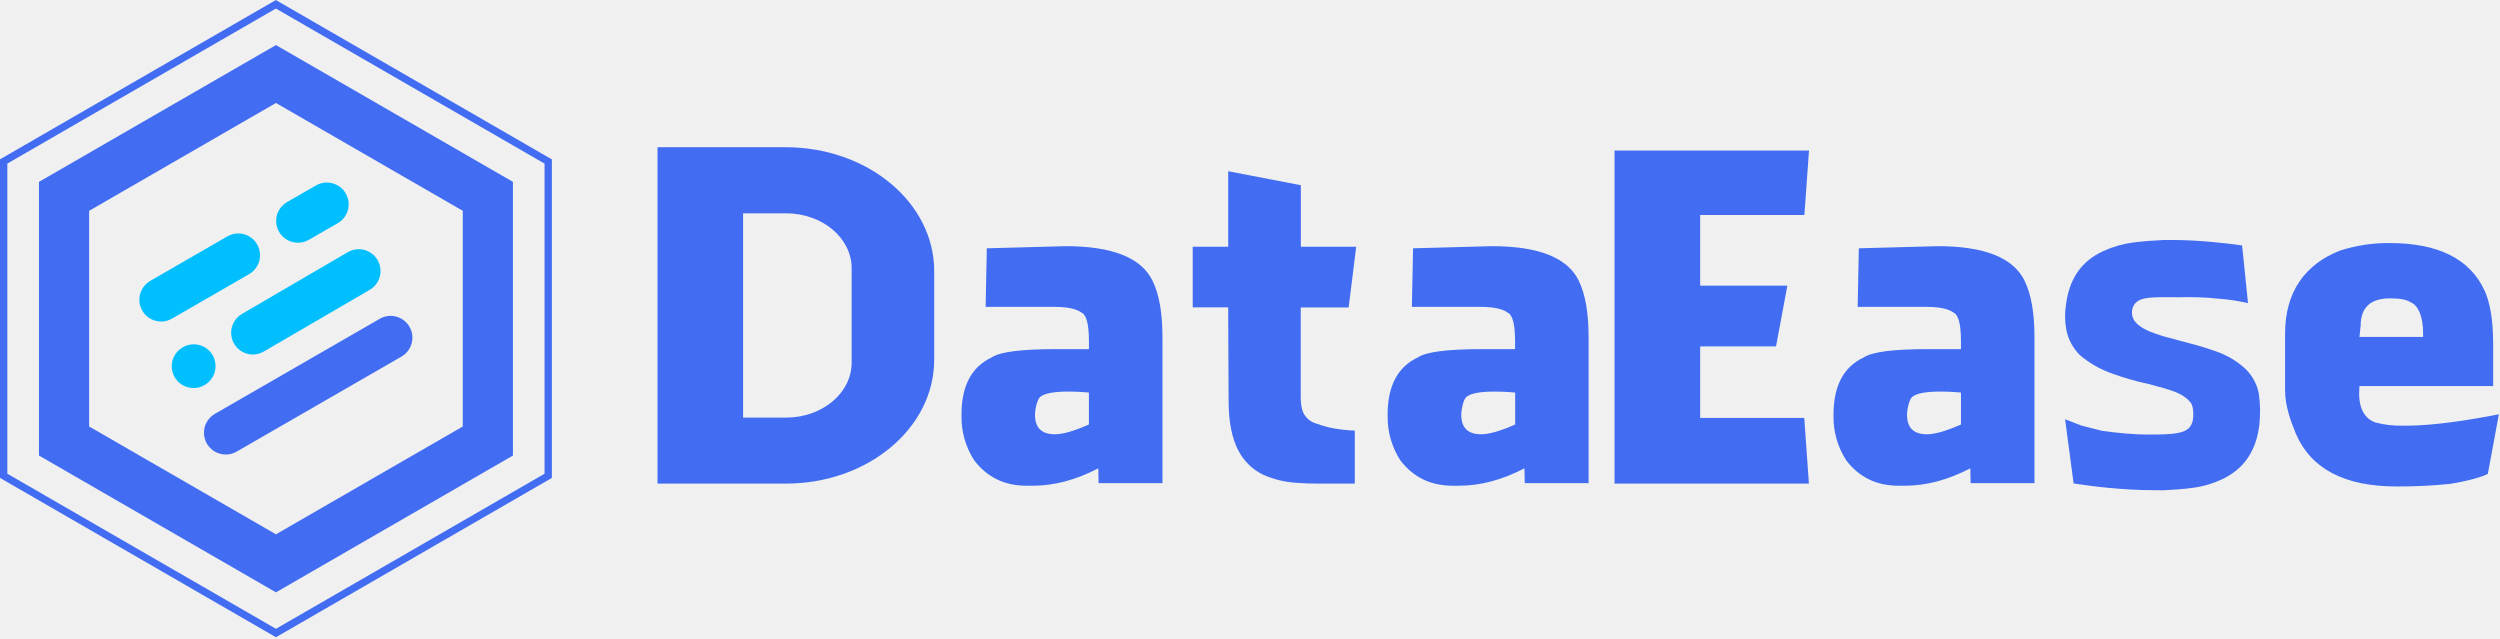
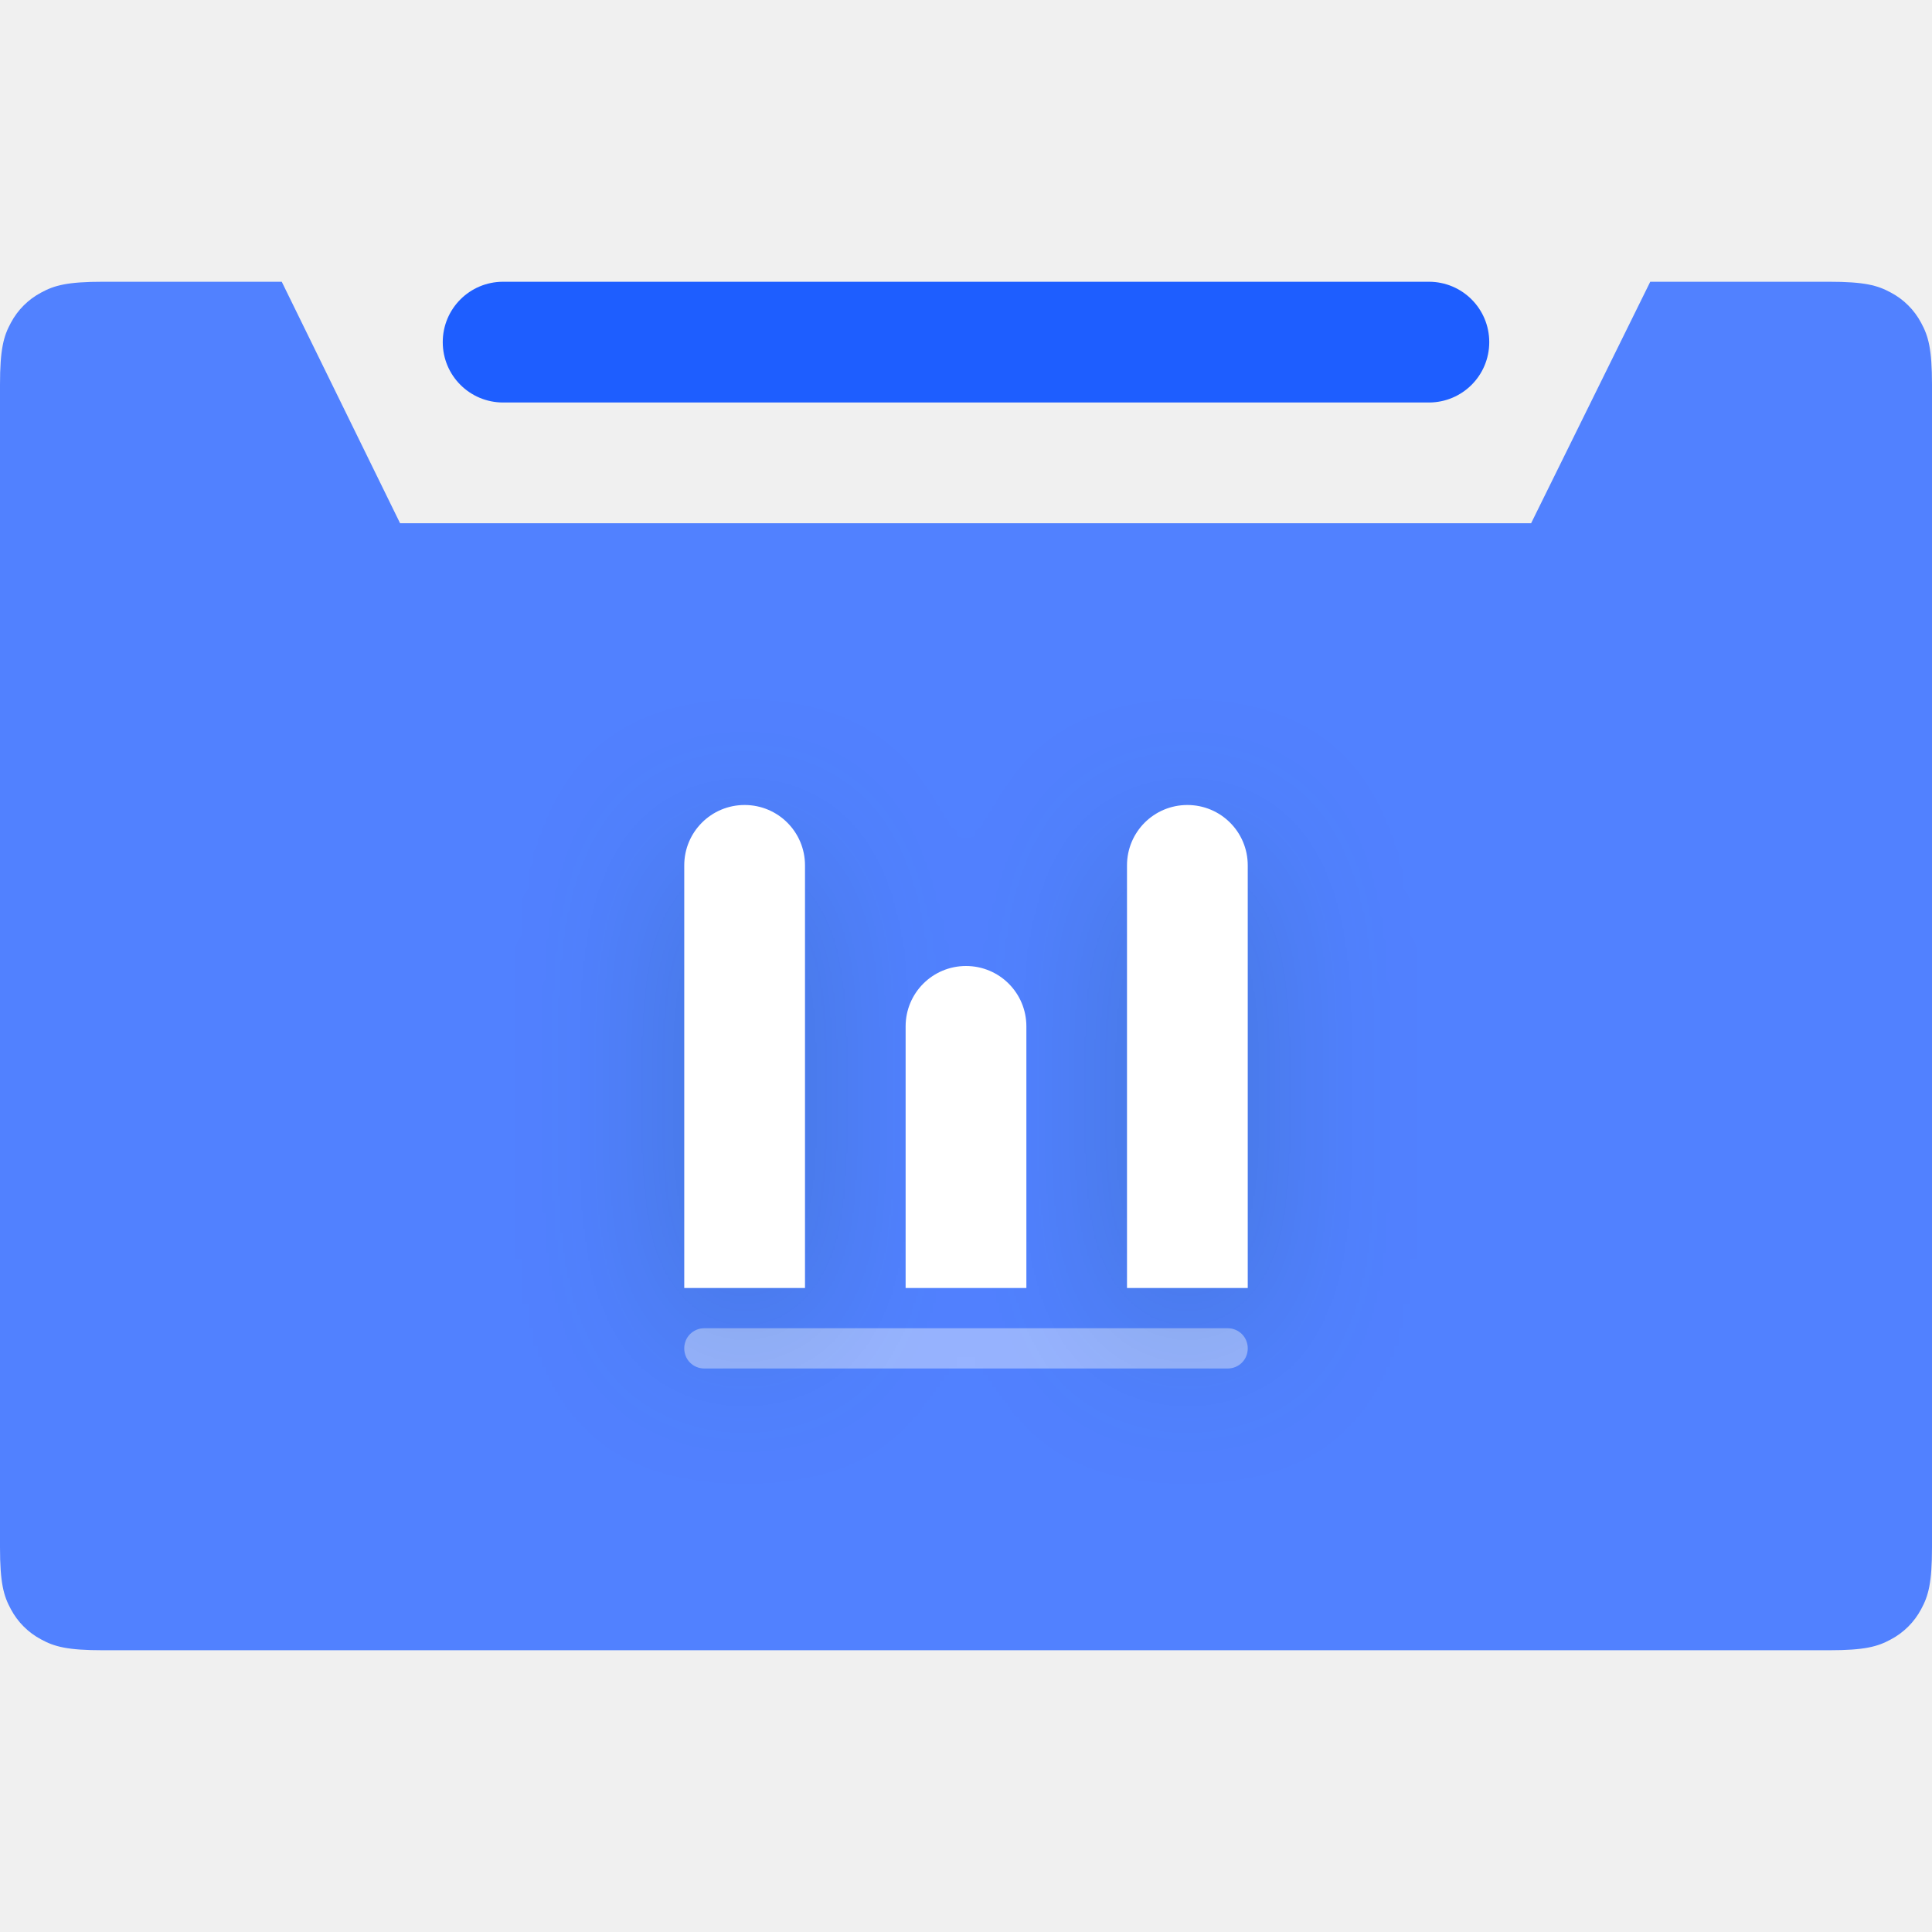
- <svg xmlns="http://www.w3.org/2000/svg" width="881" height="225" viewBox="0 0 881 225" fill="none">
-   <path d="M97.24 3.02L191.9 57.66V166.94L97.24 221.59L2.59 166.94V57.64L97.24 3V3.02ZM97.24 0L0 56.14V168.42L97.24 224.56L194.48 168.42V56.17L97.24 0.03V0Z" fill="#426DF2" />
-   <path d="M599.14 100.66H629.87L625.87 122.06H599.14V147.27H635.82L637.46 170.42H568.96V53.06H637.5L635.86 75.76H599.14V100.66Z" fill="#426DF2" />
-   <path d="M409.65 118.75V170.25H387.14L387.04 165.04C379.167 169.133 371.477 171.177 363.97 171.17H361.74C354.027 171.17 347.897 168.207 343.35 162.28C340.339 157.654 338.766 152.239 338.83 146.72V146.11C338.83 135.99 342.38 129.27 349.48 125.95C352.387 124.01 359.77 123.04 371.63 123.04H383.74V120.21C383.74 114.383 382.897 111.05 381.21 110.21C379.37 108.83 376.127 108.14 371.48 108.14H347.34L347.75 87.5L375.54 86.75C392.04 86.75 402.26 90.84 406.2 99.02C408.5 103.747 409.65 110.323 409.65 118.75ZM366.31 140.14C365.54 141.05 364.73 144.02 364.73 146.14C364.73 150.74 367.063 153.04 371.73 153.04C374.537 153.04 378.537 151.89 383.73 149.59V138.34C383.73 138.34 369.1 136.81 366.31 140.14Z" fill="#426DF2" />
-   <path d="M559.82 118.75V170.25H537.32L537.21 165.04C529.344 169.133 521.654 171.177 514.14 171.17H511.92C504.2 171.17 498.067 168.207 493.52 162.28C490.513 157.652 488.94 152.239 489 146.72V146.11C489 135.99 492.55 129.27 499.65 125.95C502.57 124.01 509.954 123.04 521.8 123.04H533.91V120.21C533.91 114.383 533.067 111.05 531.38 110.21C529.54 108.83 526.297 108.14 521.65 108.14H497.55L497.96 87.5L525.75 86.75C542.264 86.75 552.484 90.84 556.41 99.02C558.684 103.747 559.82 110.323 559.82 118.75ZM516.52 140.14C515.75 141.05 514.95 144.02 514.95 146.14C514.95 150.74 517.284 153.04 521.95 153.04C524.764 153.04 528.764 151.89 533.95 149.59V138.34C533.95 138.34 519.32 136.81 516.52 140.14Z" fill="#426DF2" />
-   <path d="M716.951 118.75V170.25H694.451L694.341 165.04C686.467 169.133 678.777 171.177 671.271 171.17H669.051C661.331 171.17 655.197 168.207 650.651 162.28C647.643 157.652 646.071 152.239 646.131 146.72V146.11C646.131 135.99 649.684 129.27 656.791 125.95C659.704 124.01 667.087 123.04 678.941 123.04H691.041V120.21C691.041 114.383 690.201 111.05 688.521 110.21C686.681 108.83 683.434 108.14 678.781 108.14H654.641L655.051 87.5L682.841 86.75C699.347 86.75 709.567 90.84 713.501 99.02C715.801 103.747 716.951 110.323 716.951 118.75ZM673.611 140.14C672.841 141.05 672.041 144.02 672.041 146.14C672.041 150.74 674.374 153.04 679.041 153.04C681.854 153.04 685.854 151.89 691.041 149.59V138.34C691.041 138.34 676.411 136.81 673.611 140.14Z" fill="#426DF2" />
-   <path d="M477.43 170.42H464.43C461.79 170.42 459.53 170.35 457.65 170.19C453.394 170.023 449.206 169.067 445.3 167.37C441.463 165.56 438.331 162.533 436.39 158.76C434.097 154.393 432.953 148.55 432.96 141.23L432.81 108.31H420.31V86.94H432.82V60.34L458.42 65.27V86.94H477.93L475.26 108.35H458.38V139.83C458.38 140.54 458.38 141.15 458.46 141.66C458.518 142.772 458.723 143.872 459.07 144.93C459.478 145.99 460.133 146.937 460.979 147.693C461.826 148.45 462.841 148.994 463.94 149.28C466.57 150.273 469.309 150.944 472.1 151.28C472.71 151.38 473.34 151.46 474 151.51L475.6 151.66L477.43 151.74V170.42Z" fill="#426DF2" />
-   <path d="M878.59 121.25V136.05H831.47L831.37 138.74C831.37 144.38 833.62 147.65 837.08 148.87C840.067 149.667 843.149 150.05 846.24 150.01H848.3C857.46 150.01 870.84 147.95 880.45 146.01H880.6L876.73 166.92C876.73 167.18 872.23 169.09 863.48 170.51C857.195 171.161 850.879 171.469 844.56 171.43C826.247 171.43 814.42 165.247 809.08 152.88C807.08 148 805.26 142.88 805.26 137.57V117.57C805.26 102.92 812.26 93.16 824.57 88.32C830.215 86.509 836.112 85.607 842.04 85.65C859.294 85.65 870.487 91.273 875.62 102.52C877.6 106.913 878.59 113.157 878.59 121.25ZM853.9 117.35C853.9 111.56 852.17 107.68 849.68 106.61C847.8 105.34 844.89 105.15 842.19 105.15C835.33 105.15 831.897 108.38 831.89 114.84L831.47 118.73H853.9V117.35Z" fill="#426DF2" />
-   <path fill-rule="evenodd" clip-rule="evenodd" d="M276.98 51.88H231.71V170.42H276.98C305.82 170.42 329.21 150.88 329.21 126.79V95.52C329.21 71.43 305.82 51.94 276.98 51.88ZM300.12 127.81C300.12 138.5 289.77 147.16 276.98 147.17H261.87V75.17H276.98C289.77 75.17 300.12 83.85 300.12 94.53V127.81Z" fill="#426DF2" />
-   <path d="M758.75 172.74C753.95 172.74 748.683 172.463 742.95 171.91C740.75 171.69 738.49 171.44 736.17 171.14L730.74 170.37L727.74 147.75L733.57 150L740.76 151.82C743.61 152.22 746.29 152.53 748.82 152.75C751.827 153.01 754.55 153.14 756.99 153.14C765.86 153.14 770.99 152.93 772.37 149.3C773.14 147.79 773.1 143.68 772.25 142.3C771.4 140.92 769.58 139.36 766.82 138.23C765.64 137.75 764.15 137.23 762.36 136.74L757.11 135.31C754.8 134.8 752.72 134.31 750.89 133.77C748.53 133.103 746.373 132.407 744.42 131.68C740.3 130.257 736.475 128.095 733.13 125.3C730.595 122.881 728.87 119.737 728.19 116.3C727.652 113.45 727.591 110.53 728.01 107.66C729.11 98.327 733.523 91.927 741.25 88.46C744.558 86.946 748.073 85.935 751.68 85.46C753.27 85.24 755.08 85.06 757.11 84.91L762.36 84.58H765.9C769.9 84.58 774.333 84.8 779.2 85.24L785.12 85.84L790.12 86.5L792.2 106.83C788.91 106.065 785.568 105.55 782.2 105.29C777.517 104.798 772.807 104.618 768.1 104.75C758.82 104.75 753.37 104.24 751.74 108.02C751.436 108.737 751.29 109.511 751.313 110.289C751.335 111.068 751.525 111.832 751.87 112.53C752.763 114.183 754.713 115.633 757.72 116.88C758.98 117.4 760.567 117.95 762.48 118.53L774.56 121.78C776.88 122.447 778.957 123.113 780.79 123.78C784.479 125.024 787.887 126.981 790.82 129.54C793.484 131.926 795.302 135.112 796 138.62C796.532 142.304 796.596 146.04 796.19 149.74C795.09 158.98 790.673 165.38 782.94 168.94C779.643 170.483 776.123 171.496 772.51 171.94C770.92 172.16 769.11 172.35 767.08 172.49L762.38 172.77L758.75 172.74Z" fill="#426DF2" />
-   <path d="M97.24 36.29L163.08 74.29V150.29L97.24 188.29L31.41 150.29V74.29L97.24 36.29ZM97.24 15.88L13.73 64.09V160.53L97.24 208.74L180.76 160.53V64.09L97.24 15.88Z" fill="#426DF2" />
-   <path d="M56.82 113.31C55.119 113.318 53.464 112.762 52.114 111.729C50.763 110.695 49.794 109.242 49.358 107.598C48.922 105.954 49.044 104.212 49.705 102.645C50.366 101.078 51.529 99.775 53.01 98.94L80.22 83.24C81.981 82.259 84.058 82.01 86.001 82.547C87.945 83.084 89.599 84.363 90.607 86.109C91.615 87.855 91.897 89.928 91.39 91.879C90.884 93.831 89.63 95.505 87.9 96.54L60.68 112.24C59.511 112.934 58.179 113.303 56.82 113.31Z" fill="#00BFFF" />
-   <path d="M104.99 85.54C103.3 85.54 101.657 84.981 100.316 83.952C98.975 82.923 98.011 81.481 97.574 79.848C97.136 78.215 97.25 76.484 97.896 74.922C98.543 73.36 99.687 72.055 101.15 71.21L111.15 65.47C112.025 64.93 112.999 64.571 114.015 64.415C115.031 64.258 116.068 64.307 117.064 64.559C118.061 64.811 118.997 65.26 119.817 65.88C120.636 66.5 121.323 67.278 121.837 68.169C122.35 69.059 122.68 70.043 122.806 71.064C122.932 72.084 122.852 73.119 122.571 74.107C122.289 75.096 121.812 76.018 121.168 76.819C120.524 77.62 119.726 78.283 118.82 78.77L108.82 84.51C107.657 85.185 106.335 85.54 104.99 85.54Z" fill="#00BFFF" />
-   <path d="M68.2 136.75C66.509 136.752 64.865 136.195 63.522 135.167C62.18 134.139 61.214 132.696 60.775 131.063C60.336 129.429 60.449 127.697 61.095 126.134C61.742 124.572 62.886 123.266 64.35 122.42L64.61 122.27C66.369 121.314 68.431 121.083 70.357 121.625C72.284 122.167 73.922 123.44 74.925 125.172C75.927 126.904 76.213 128.959 75.723 130.899C75.233 132.839 74.005 134.512 72.3 135.56L72.04 135.71C70.874 136.389 69.55 136.748 68.2 136.75Z" fill="#00BFFF" />
-   <path d="M89.13 124.94C87.441 124.942 85.797 124.387 84.455 123.361C83.113 122.335 82.146 120.895 81.705 119.264C81.265 117.632 81.374 115.901 82.017 114.339C82.659 112.776 83.799 111.469 85.26 110.62L122.43 88.94C123.303 88.41 124.272 88.059 125.281 87.907C126.291 87.756 127.32 87.807 128.309 88.058C129.299 88.309 130.228 88.755 131.043 89.369C131.858 89.984 132.543 90.754 133.057 91.636C133.57 92.518 133.903 93.494 134.036 94.506C134.168 95.518 134.097 96.547 133.828 97.531C133.558 98.516 133.095 99.436 132.465 100.24C131.835 101.043 131.052 101.713 130.16 102.21L92.99 123.86C91.822 124.556 90.49 124.929 89.13 124.94Z" fill="#00BFFF" />
-   <path d="M79.55 160.18C77.86 160.18 76.217 159.622 74.876 158.592C73.535 157.563 72.571 156.121 72.134 154.488C71.696 152.855 71.81 151.124 72.456 149.562C73.103 148 74.247 146.696 75.71 145.85L133.82 112.34C135.585 111.323 137.682 111.049 139.649 111.577C141.617 112.106 143.293 113.395 144.31 115.16C145.327 116.925 145.602 119.022 145.073 120.989C144.544 122.956 143.255 124.633 141.49 125.65L83.39 159.15C82.224 159.827 80.899 160.182 79.55 160.18Z" fill="#426DF2" />
+ <svg xmlns="http://www.w3.org/2000/svg" height="48" node-id="1" sillyvg="true" template-height="48" template-width="48" version="1.1" viewBox="0 0 48 48" width="48">
+   <defs node-id="19">
+     <filter height="2.083" id="filter-2" node-id="6" width="1.929" x="-0.464" y="-0.458">
+       <feOffset color-interpolation-filters="linearRGB" dx="0" dy="1" in="SourceAlpha" result="shadowOffsetOuter1" />
+       <feGaussianBlur color-interpolation-filters="linearRGB" in="shadowOffsetOuter1" result="shadowBlurOuter1" stdDeviation="2 2" />
+       <feColorMatrix color-interpolation-filters="linearRGB" in="shadowBlurOuter1" result="result3" type="matrix" values="0 0 0 0 0 0 0 0 0 0.239 0 0 0 0 0.149 0 0 0 0.2 0" />
+     </filter>
+   </defs>
+   <path d="M 2.56 7.00 L 7.00 7.00 L 7.00 7.00 L 9.94 13.00 L 38.04 13.00 L 41.00 7.00 L 45.44 7.00 C 46.33 7.00 46.65 7.09 46.98 7.27 C 47.30 7.44 47.56 7.70 47.73 8.02 C 47.91 8.35 48.00 8.67 48.00 9.56 L 48.00 38.44 C 48.00 39.33 47.91 39.65 47.73 39.98 C 47.56 40.30 47.30 40.56 46.98 40.73 C 46.65 40.91 46.33 41.00 45.44 41.00 L 2.56 41.00 C 1.67 41.00 1.35 40.91 1.02 40.73 C 0.70 40.56 0.44 40.30 0.27 39.98 C 0.09 39.65 -0.00 39.33 -0.00 38.44 L -0.00 9.56 C -0.00 8.67 0.09 8.35 0.27 8.02 C 0.44 7.70 0.70 7.44 1.02 7.27 C 1.35 7.09 1.67 7.00 2.56 7.00 Z" fill="#5181ff" fill-rule="nonzero" id="矩形" node-id="11" stroke="none" target-height="34" target-width="48" target-x="-0" target-y="7" />
+   <path d="M 12.50 7.00 L 35.50 7.00 C 36.33 7.00 37.00 7.67 37.00 8.50 C 37.00 9.33 36.33 10.00 35.50 10.00 L 12.50 10.00 C 11.67 10.00 11.00 9.33 11.00 8.50 C 11.00 7.67 11.67 7.00 12.50 7.00 Z" fill="#1e5eff" fill-rule="nonzero" id="矩形" node-id="12" stroke="none" target-height="3" target-width="26" target-x="11" target-y="7" />
+   <g node-id="47">
+     <path d="M 17.50 33.00 L 30.50 33.00 C 30.78 33.00 31.00 33.22 31.00 33.50 C 31.00 33.78 30.78 34.00 30.50 34.00 L 17.50 34.00 C 17.22 34.00 17.00 33.78 17.00 33.50 C 17.00 33.22 17.22 33.00 17.50 33.00 Z" fill="#ffffff" fill-opacity="0.4" fill-rule="nonzero" group-id="1" id="矩形" node-id="13" stroke="none" target-height="1" target-width="14" target-x="17" target-y="33" />
+   </g>
+   <g node-id="48">
+     <g node-id="49">
+       <path d="M 18.50 20.00 C 19.33 20.00 20.00 20.67 20.00 21.50 L 20.00 32.00 L 17.00 32.00 L 17.00 21.50 C 17.00 20.67 17.67 20.00 18.50 20.00 Z M 29.50 20.00 C 30.33 20.00 31.00 20.67 31.00 21.50 L 31.00 32.00 L 28.00 32.00 L 28.00 21.50 C 28.00 20.67 28.67 20.00 29.50 20.00 Z" fill="#000000" fill-rule="nonzero" filter="url(#filter-2)" group-id="2,3" node-id="40" stroke="none" target-height="12" target-width="14" target-x="17" target-y="20" />
+     </g>
+     <path d="M 18.50 20.00 C 19.33 20.00 20.00 20.67 20.00 21.50 L 20.00 32.00 L 17.00 32.00 L 17.00 21.50 C 17.00 20.67 17.67 20.00 18.50 20.00 Z M 29.50 20.00 C 30.33 20.00 31.00 20.67 31.00 21.50 L 31.00 32.00 L 28.00 32.00 L 28.00 21.50 C 28.00 20.67 28.67 20.00 29.50 20.00 Z" fill="#ffffff" fill-rule="nonzero" group-id="2,4" node-id="45" stroke="none" target-height="12" target-width="14" target-x="17" target-y="20" />
+   </g>
+   <path d="M 24.00 24.00 C 24.83 24.00 25.50 24.67 25.50 25.50 L 25.50 32.00 L 25.50 32.00 L 22.50 32.00 L 22.50 25.50 C 22.50 24.67 23.17 24.00 24.00 24.00 Z" fill="#ffffff" fill-rule="nonzero" id="矩形-copy" node-id="17" stroke="none" target-height="8" target-width="3" target-x="22.5" target-y="24" />
</svg>
